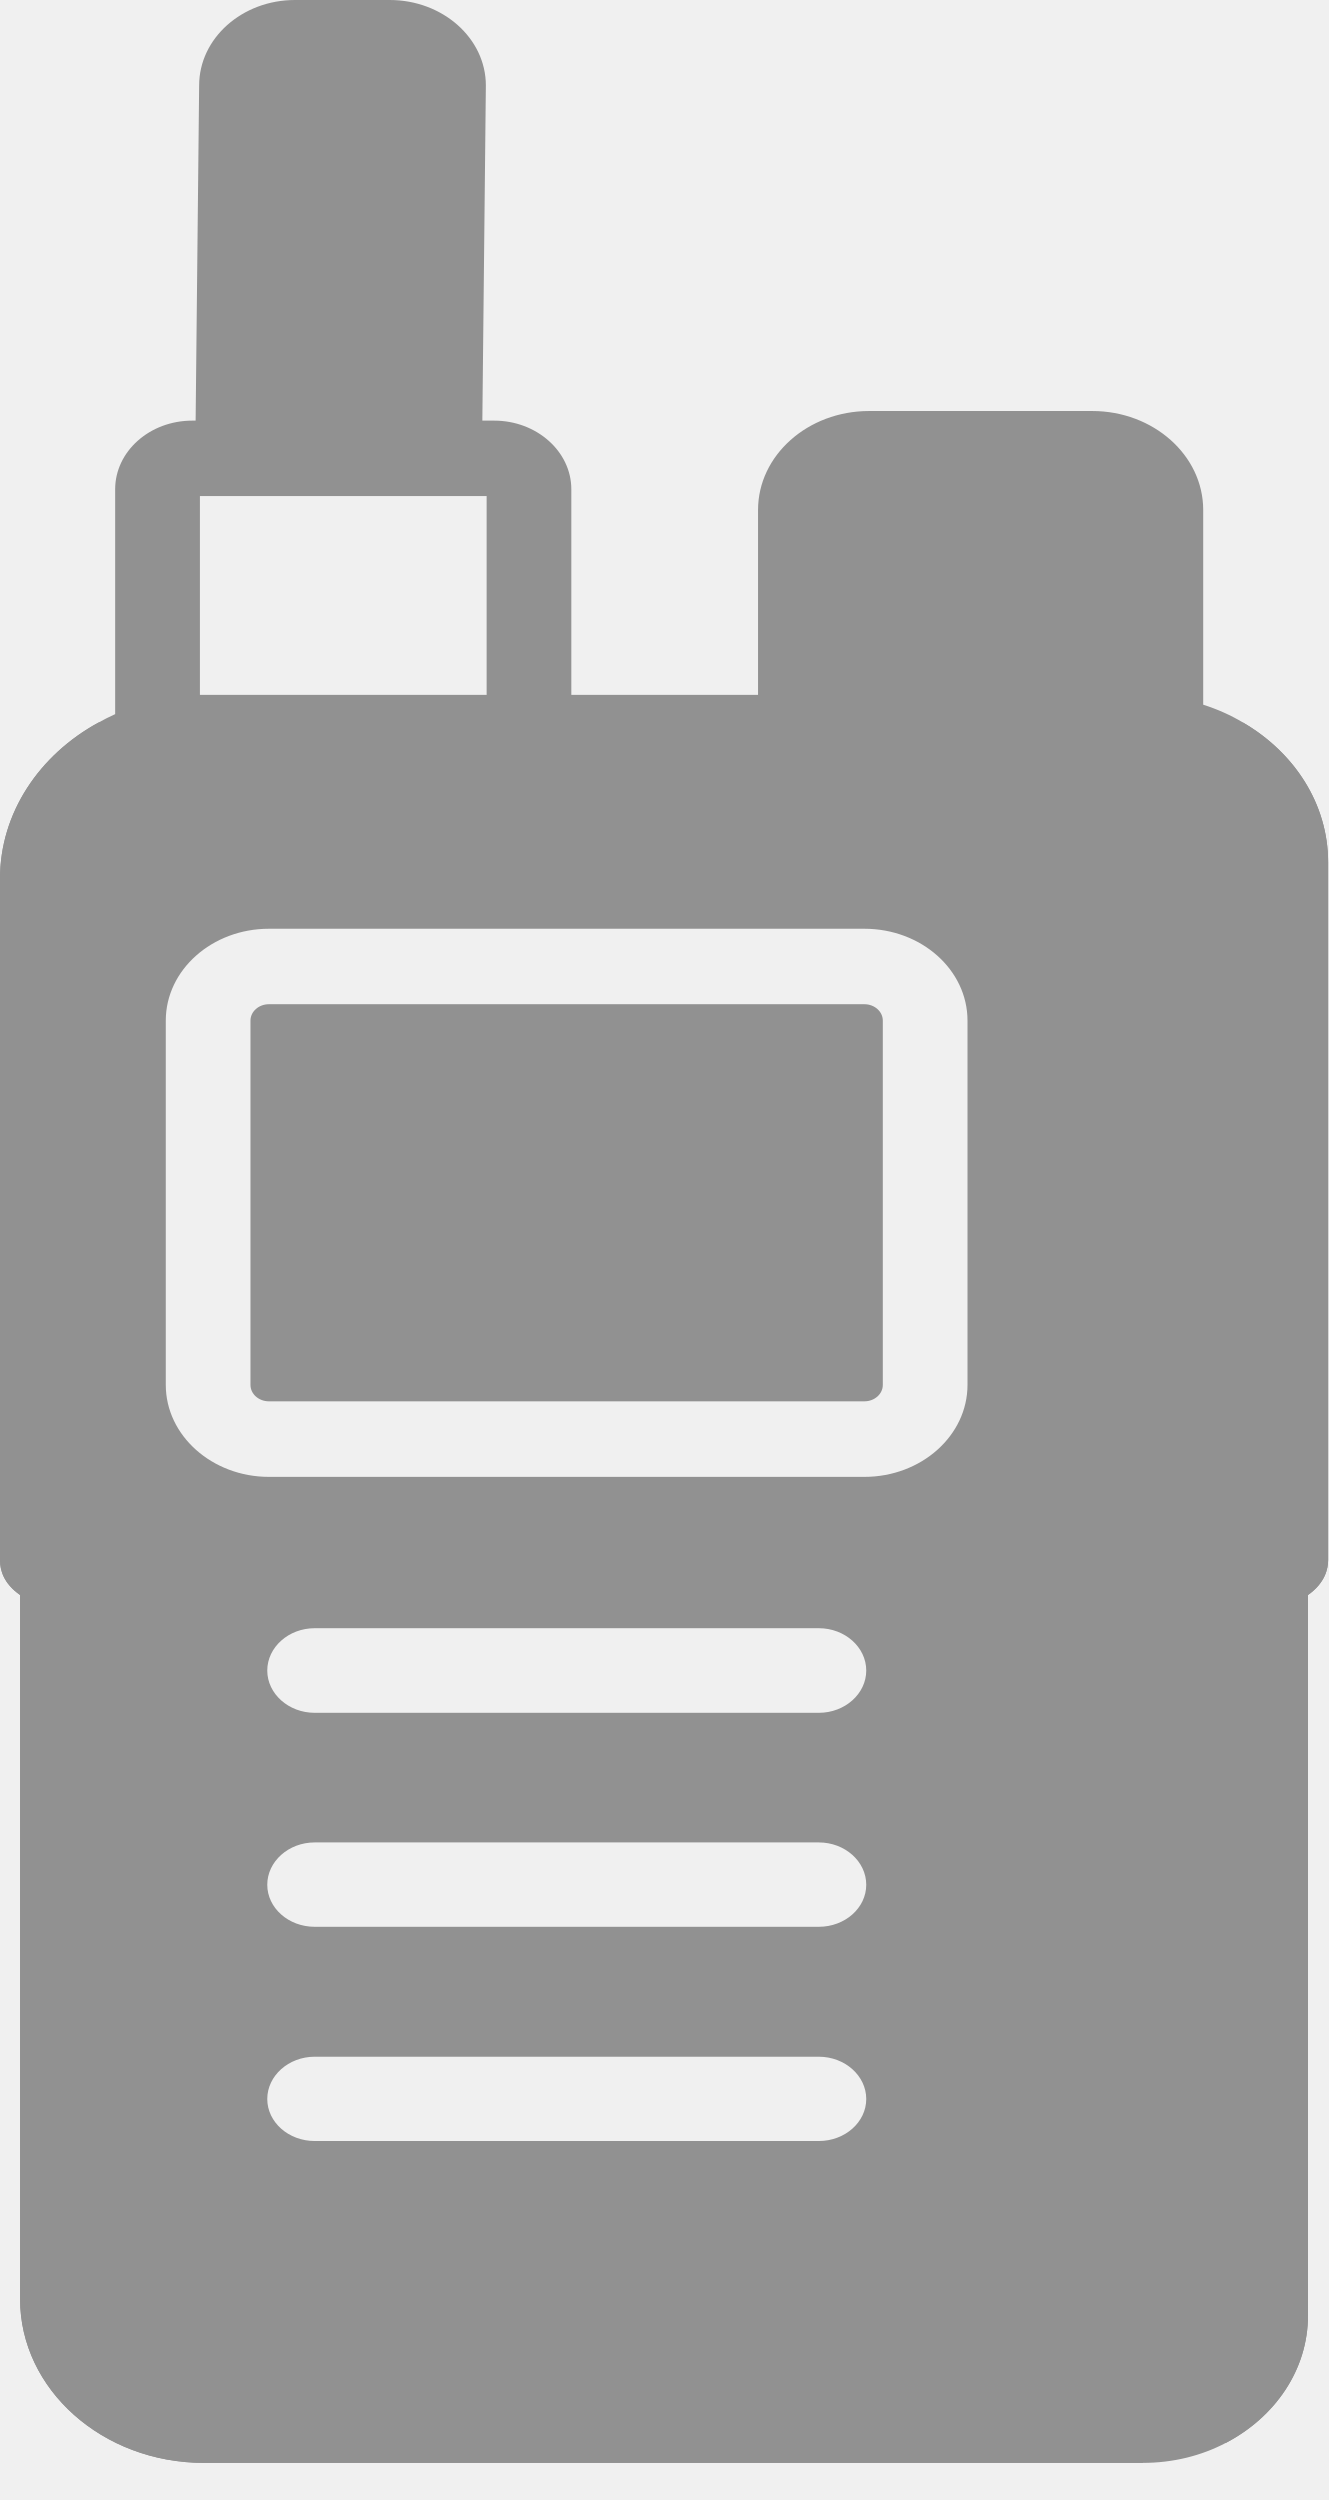
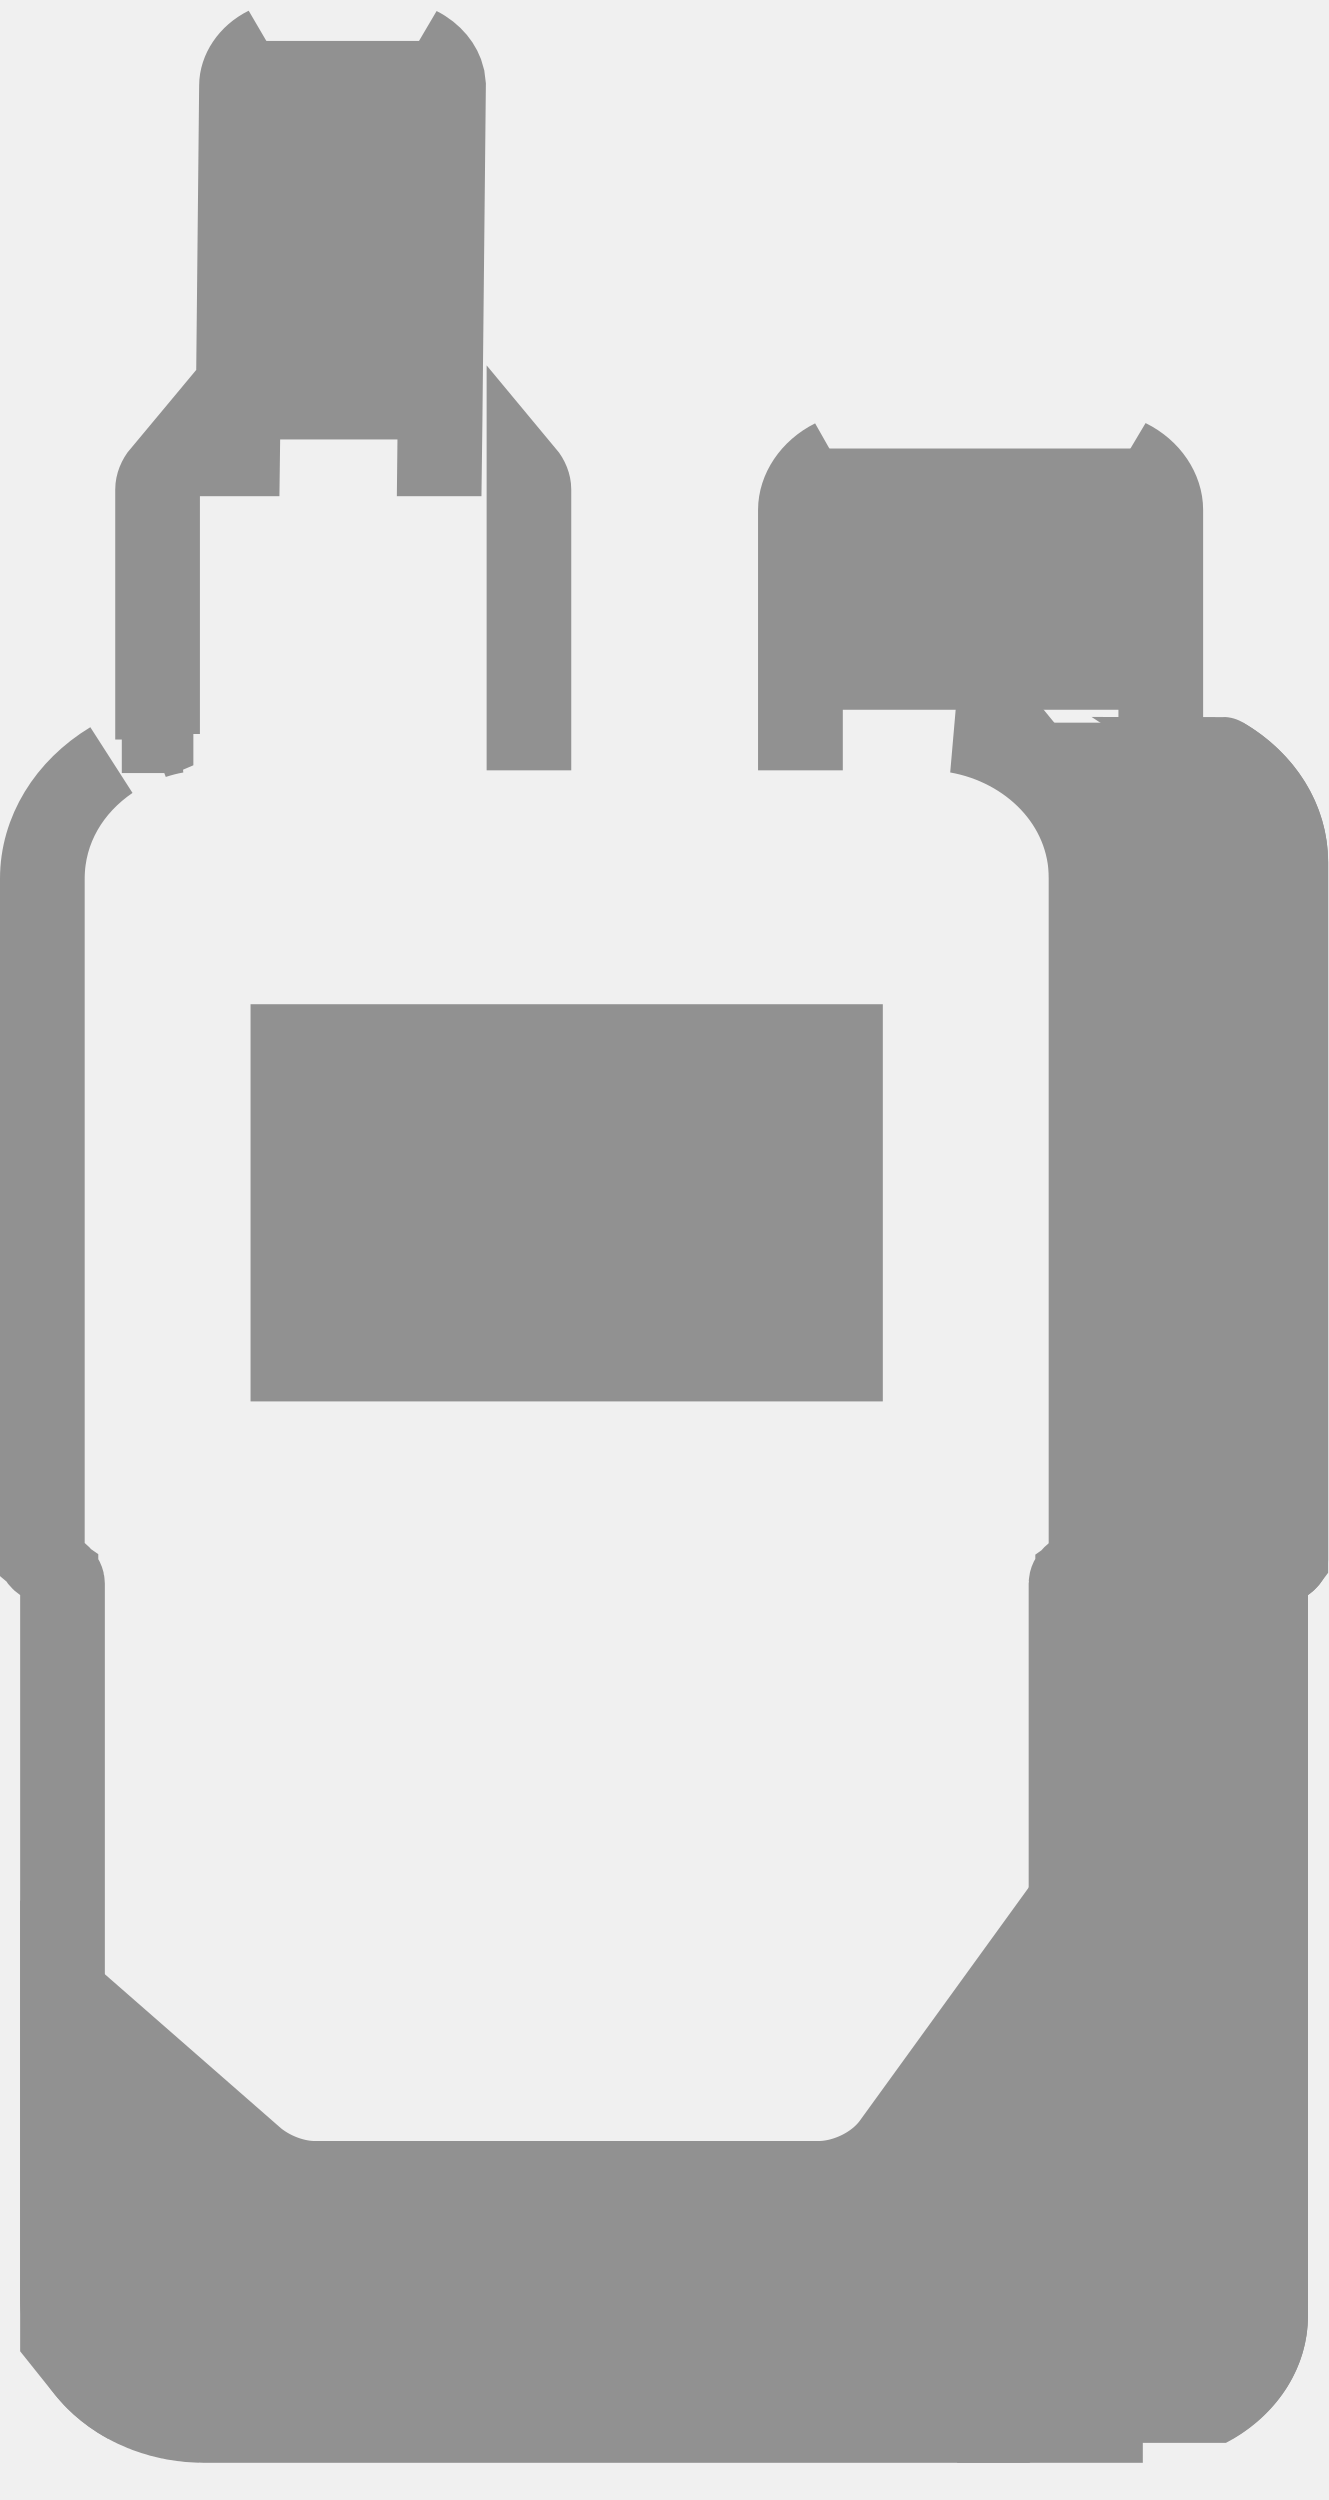
<svg xmlns="http://www.w3.org/2000/svg" width="17" height="32" viewBox="0 0 17 32" fill="none">
-   <path d="M15.913 9.25C15.756 9.155 15.582 9.078 15.401 9.02V6.527C15.401 5.829 14.764 5.261 13.981 5.261H11.124C10.34 5.261 9.703 5.829 9.703 6.527V8.894H7.313V6.263C7.313 5.778 6.868 5.384 6.326 5.384H6.174L6.219 1.094C6.219 0.49 5.666 0 4.988 0H3.776C3.099 0 2.549 0.49 2.549 1.094L2.504 5.384H2.461C1.916 5.384 1.474 5.778 1.474 6.263V9.141C1.399 9.175 1.328 9.211 1.258 9.25C0.504 9.663 0 10.404 0 11.248V19.969C0 20.097 0.046 20.269 0.257 20.416V29.428C0.257 30.585 1.312 31.525 2.61 31.525H14.628C15.016 31.525 15.379 31.433 15.691 31.269C16.32 30.94 16.742 30.334 16.742 29.64V20.416C16.962 20.261 17 20.078 17 19.969V11.037C17 10.288 16.566 9.631 15.913 9.25ZM10.788 6.527C10.788 6.36 10.939 6.227 11.124 6.227H13.981C14.165 6.227 14.317 6.36 14.317 6.527V8.894H10.788V6.527ZM3.633 1.094C3.633 1.024 3.698 0.966 3.776 0.966H4.988C5.069 0.966 5.134 1.024 5.134 1.094L5.09 5.384H3.589L3.633 1.094ZM2.559 6.35H6.229V8.894H2.559V6.35ZM13.167 29.428C13.167 30.051 12.598 30.558 11.899 30.558H2.61C1.911 30.558 1.342 30.051 1.342 29.428V20.269C1.342 20.068 1.244 19.882 1.084 19.752V11.248C1.084 10.484 1.781 9.863 2.64 9.861H11.872C12.728 9.863 13.425 10.484 13.425 11.248V19.754C13.262 19.882 13.167 20.068 13.167 20.269V29.428ZM15.916 19.747C15.753 19.872 15.658 20.056 15.658 20.252V29.64C15.658 30.148 15.195 30.558 14.628 30.558H13.878C14.113 30.232 14.252 29.843 14.252 29.428V20.419C14.471 20.264 14.509 20.078 14.509 19.969V11.248C14.509 10.728 14.317 10.25 13.997 9.861H14.596C14.596 9.861 14.617 9.861 14.628 9.863C15.341 9.878 15.916 10.399 15.916 11.037V19.747Z" fill="#919191" />
-   <path d="M17 11.037V19.969C17 20.078 16.962 20.262 16.742 20.416V29.64C16.742 30.334 16.32 30.94 15.691 31.269H13.425V9.25H15.913C16.566 9.631 17 10.288 17 11.037Z" fill="#919191" />
-   <path d="M11.064 12.854H3.442C3.312 12.854 3.206 12.948 3.206 13.064V17.727C3.206 17.843 3.312 17.937 3.442 17.937H11.064C11.194 17.937 11.3 17.843 11.3 17.727V13.064C11.3 12.948 11.194 12.854 11.064 12.854Z" fill="#919191" />
-   <path d="M1.258 9.25C0.504 9.663 0 10.404 0 11.248V19.969C0 20.097 0.046 20.269 0.257 20.416V29.428C0.257 30.585 1.312 31.525 2.61 31.525H14.628V9.25H1.258ZM12.384 17.727C12.384 18.375 11.793 18.904 11.064 18.904H3.442C2.716 18.904 2.122 18.375 2.122 17.727V13.064C2.122 12.414 2.716 11.888 3.442 11.888H11.064C11.793 11.888 12.384 12.414 12.384 13.064V17.727ZM4.028 26.326H10.481C10.815 26.326 11.088 26.57 11.088 26.867C11.088 27.164 10.815 27.405 10.481 27.405H4.028C3.694 27.405 3.421 27.164 3.421 26.867C3.421 26.57 3.694 26.326 4.028 26.326ZM3.421 24.125C3.421 23.827 3.694 23.583 4.028 23.583H10.481C10.815 23.583 11.088 23.827 11.088 24.125C11.088 24.422 10.815 24.663 10.481 24.663H4.028C3.694 24.663 3.421 24.422 3.421 24.125ZM10.481 21.924H4.028C3.694 21.924 3.421 21.68 3.421 21.383C3.421 21.085 3.694 20.841 4.028 20.841H10.481C10.815 20.841 11.088 21.085 11.088 21.383C11.088 21.68 10.815 21.924 10.481 21.924Z" fill="#919191" />
-   <path d="M5.551 0.525H3.206V5.626H5.551V0.525Z" fill="#919191" />
-   <path d="M14.669 5.742H10.099V9.085H14.669V5.742Z" fill="#919191" />
+   <path d="M12.967 9.395L13.61 10.179C13.864 10.488 14.009 10.856 14.009 11.247V19.967C14.008 19.968 14.006 19.972 14.002 19.977C13.996 19.983 13.985 19.995 13.964 20.01L13.752 20.159V29.428C13.752 29.73 13.652 30.018 13.473 30.266L12.924 31.024H12.252C13.025 30.877 13.667 30.256 13.667 29.428V20.269C13.667 20.232 13.684 20.186 13.734 20.146L13.925 19.997V11.247C13.925 10.284 13.166 9.556 12.249 9.395H12.967ZM15.656 9.679L15.661 9.682C16.185 9.988 16.5 10.492 16.5 11.037V19.965L16.494 19.973C16.489 19.979 16.477 19.991 16.455 20.007L16.242 20.156V29.641C16.242 30.094 15.978 30.519 15.531 30.781C15.901 30.532 16.158 30.131 16.158 29.641V20.252C16.158 20.223 16.172 20.181 16.222 20.143L16.416 19.992V11.037C16.416 10.455 16.105 9.972 15.653 9.677C15.654 9.677 15.655 9.678 15.656 9.679ZM5.364 0.588C5.549 0.681 5.669 0.834 5.706 0.99L5.719 1.095L5.675 5.379L5.669 5.851H5.585L5.59 5.389L5.635 1.1V1.095C5.635 0.863 5.518 0.693 5.364 0.588ZM3.405 0.585C3.251 0.69 3.135 0.86 3.133 1.089L3.089 5.379L3.083 5.851H2.999L3.005 5.389L3.049 1.1V1.095C3.049 0.906 3.177 0.698 3.405 0.585ZM0.758 20.155L0.543 20.006C0.521 19.991 0.509 19.979 0.504 19.973C0.502 19.97 0.501 19.968 0.5 19.967V11.247C0.5 10.643 0.845 10.081 1.415 9.736C0.921 10.072 0.584 10.607 0.584 11.247V19.989L0.769 20.139C0.826 20.186 0.842 20.236 0.842 20.269V29.428C0.842 30.013 1.163 30.494 1.624 30.778C1.091 30.486 0.758 29.971 0.758 29.428V20.155ZM1.975 6.264C1.975 6.199 2.003 6.123 2.059 6.056V9.395H2.263C2.162 9.412 2.064 9.438 1.968 9.469L1.975 9.466V6.264ZM6.729 6.058C6.784 6.124 6.812 6.199 6.812 6.264V9.36H6.729V6.058ZM10.657 5.866C10.445 6.001 10.288 6.228 10.288 6.526V9.36H10.203V6.526C10.203 6.274 10.371 6.009 10.657 5.866ZM14.816 6.526C14.816 6.278 14.708 6.078 14.55 5.94L14.443 5.864C14.732 6.006 14.9 6.272 14.9 6.526V9.385L14.924 9.392C14.888 9.386 14.852 9.379 14.816 9.375V6.526Z" stroke="#919191" />
+   <mask id="path-2-inside-1_1384_1042" fill="white">
+     <path d="M17 11.038V19.97C17 20.078 16.962 20.262 16.742 20.417V29.641C16.742 30.334 16.32 30.941 15.691 31.269H13.425V9.25H15.913C16.566 9.632 17 10.289 17 11.038Z" />
+   </mask>
+   <path d="M16.742 20.417L12.712 14.694L9.742 16.785V20.417H16.742ZM15.691 31.269V38.269H17.409L18.933 37.473L15.691 31.269ZM13.425 31.269H6.425V38.269H13.425V31.269ZM13.425 9.25V2.25H6.425V9.25H13.425ZM15.913 9.25L19.445 3.206L17.808 2.25H15.913V9.25ZM17 11.038H10V19.97H17H24V11.038H17ZM17 19.97H10C10 19.214 10.133 18.234 10.615 17.206C11.115 16.139 11.866 15.289 12.712 14.694L16.742 20.417L20.773 26.14C23.188 24.439 24 21.914 24 19.97H17ZM16.742 20.417H9.742V29.641H16.742H23.742V20.417H16.742ZM16.742 29.641H9.742C9.742 27.32 11.153 25.742 12.449 25.065L15.691 31.269L18.933 37.473C21.486 36.139 23.742 33.348 23.742 29.641H16.742ZM15.691 31.269V24.269H13.425V31.269V38.269H15.691V31.269ZM13.425 31.269H20.425V9.25H13.425H6.425V31.269H13.425ZM13.425 9.25V16.25H15.913V9.25V2.25H13.425V9.25ZM15.913 9.25L12.381 15.294C11.226 14.618 10 13.146 10 11.038H17H24C24 7.432 21.907 4.645 19.445 3.206L15.913 9.25Z" fill="#919191" mask="url(#path-2-inside-1_1384_1042)" />
+   <path d="M9.3 14.854V15.938H5.207V14.854H9.3Z" stroke="#919191" stroke-width="4" />
+   <path d="M12.628 29.524H2.61C2.443 29.524 2.33 29.464 2.277 29.417C2.267 29.408 2.262 29.4 2.258 29.395V28.729C2.761 29.169 3.419 29.405 4.027 29.405H10.481C11.258 29.405 12.116 29.022 12.628 28.315V29.524Z" stroke="#919191" stroke-width="4" />
+   <mask id="path-6-inside-2_1384_1042" fill="white">
+     <path d="M5.551 0.524H3.207V5.625H5.551V0.524Z" />
+   </mask>
+   <path d="M3.207 0.524V-2.476H0.207V0.524H3.207ZM5.551 0.524H8.551V-2.476H5.551V0.524ZM5.551 5.625V8.625H8.551V5.625H5.551ZM3.207 5.625H0.207V8.625H3.207V5.625ZM3.207 0.524V3.524H5.551V0.524V-2.476H3.207V0.524ZM5.551 0.524H2.551V5.625H5.551H8.551V0.524H5.551ZM5.551 5.625V2.625H3.207V5.625V8.625H5.551V5.625ZM3.207 5.625H6.207V0.524H3.207H0.207V5.625H3.207Z" fill="#919191" mask="url(#path-6-inside-2_1384_1042)" />
+   <path d="M13.169 7.241V7.585H11.599V7.241H13.169Z" stroke="#919191" stroke-width="3" />
</svg>
